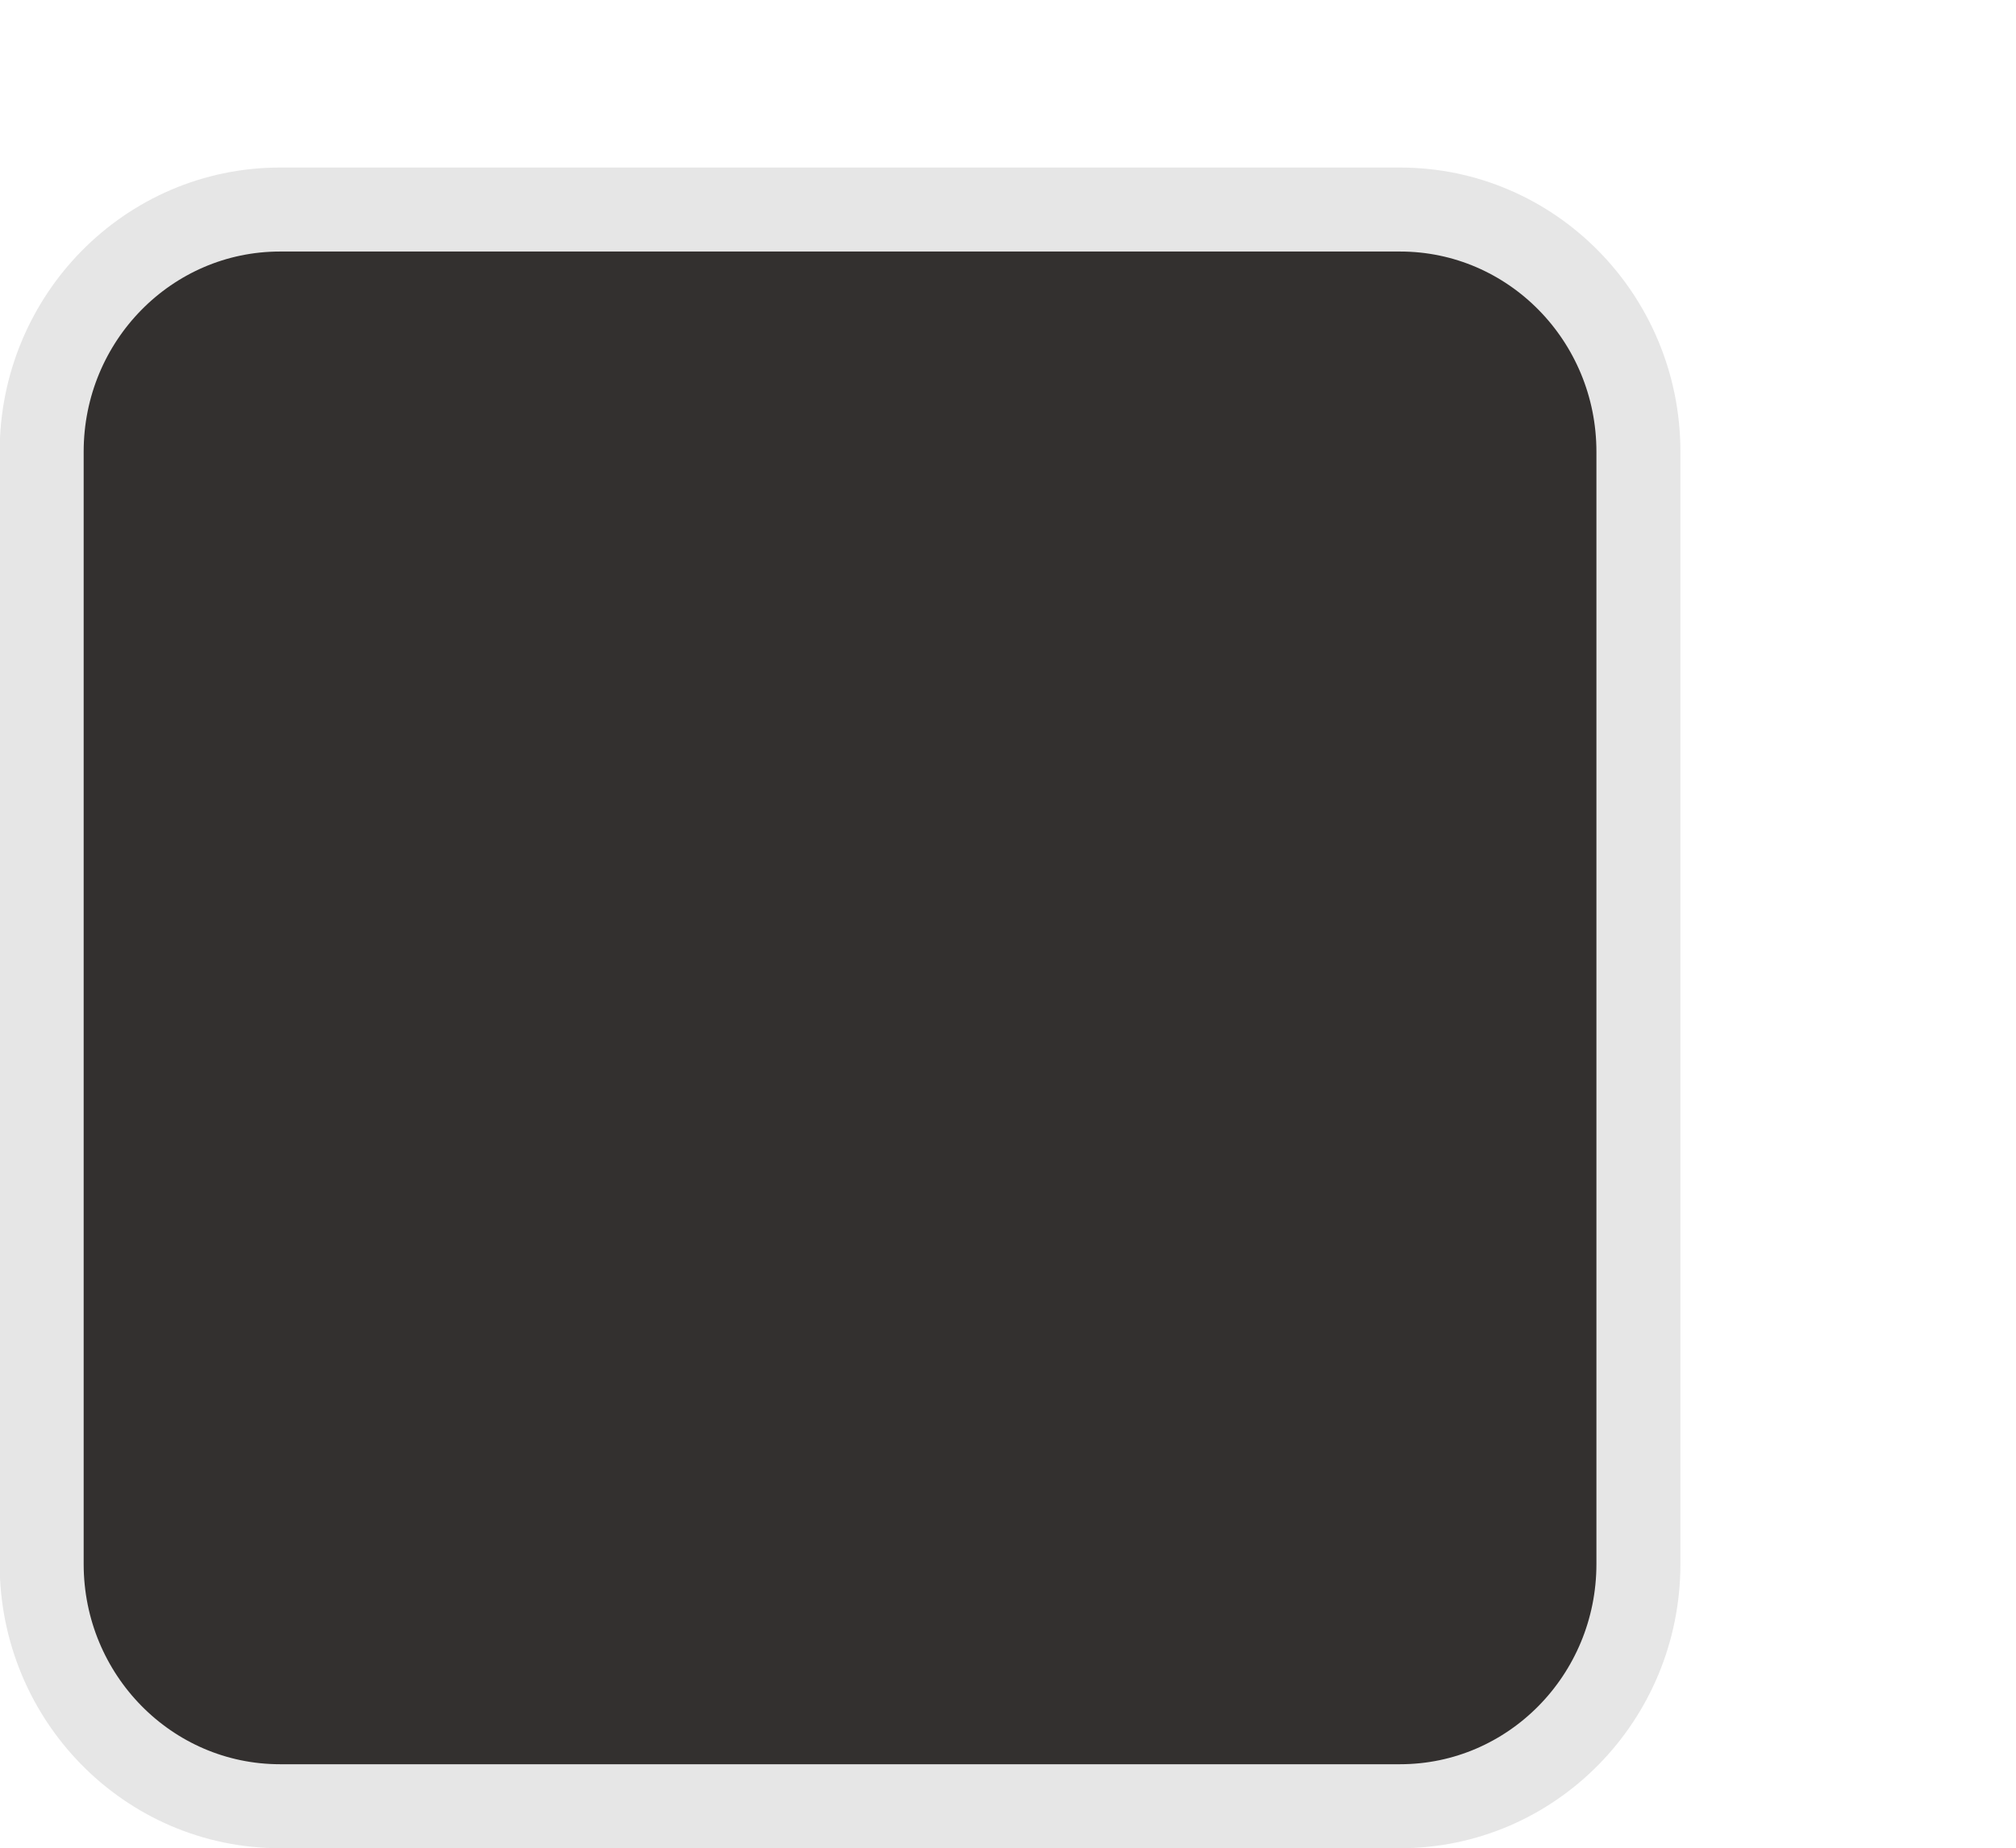
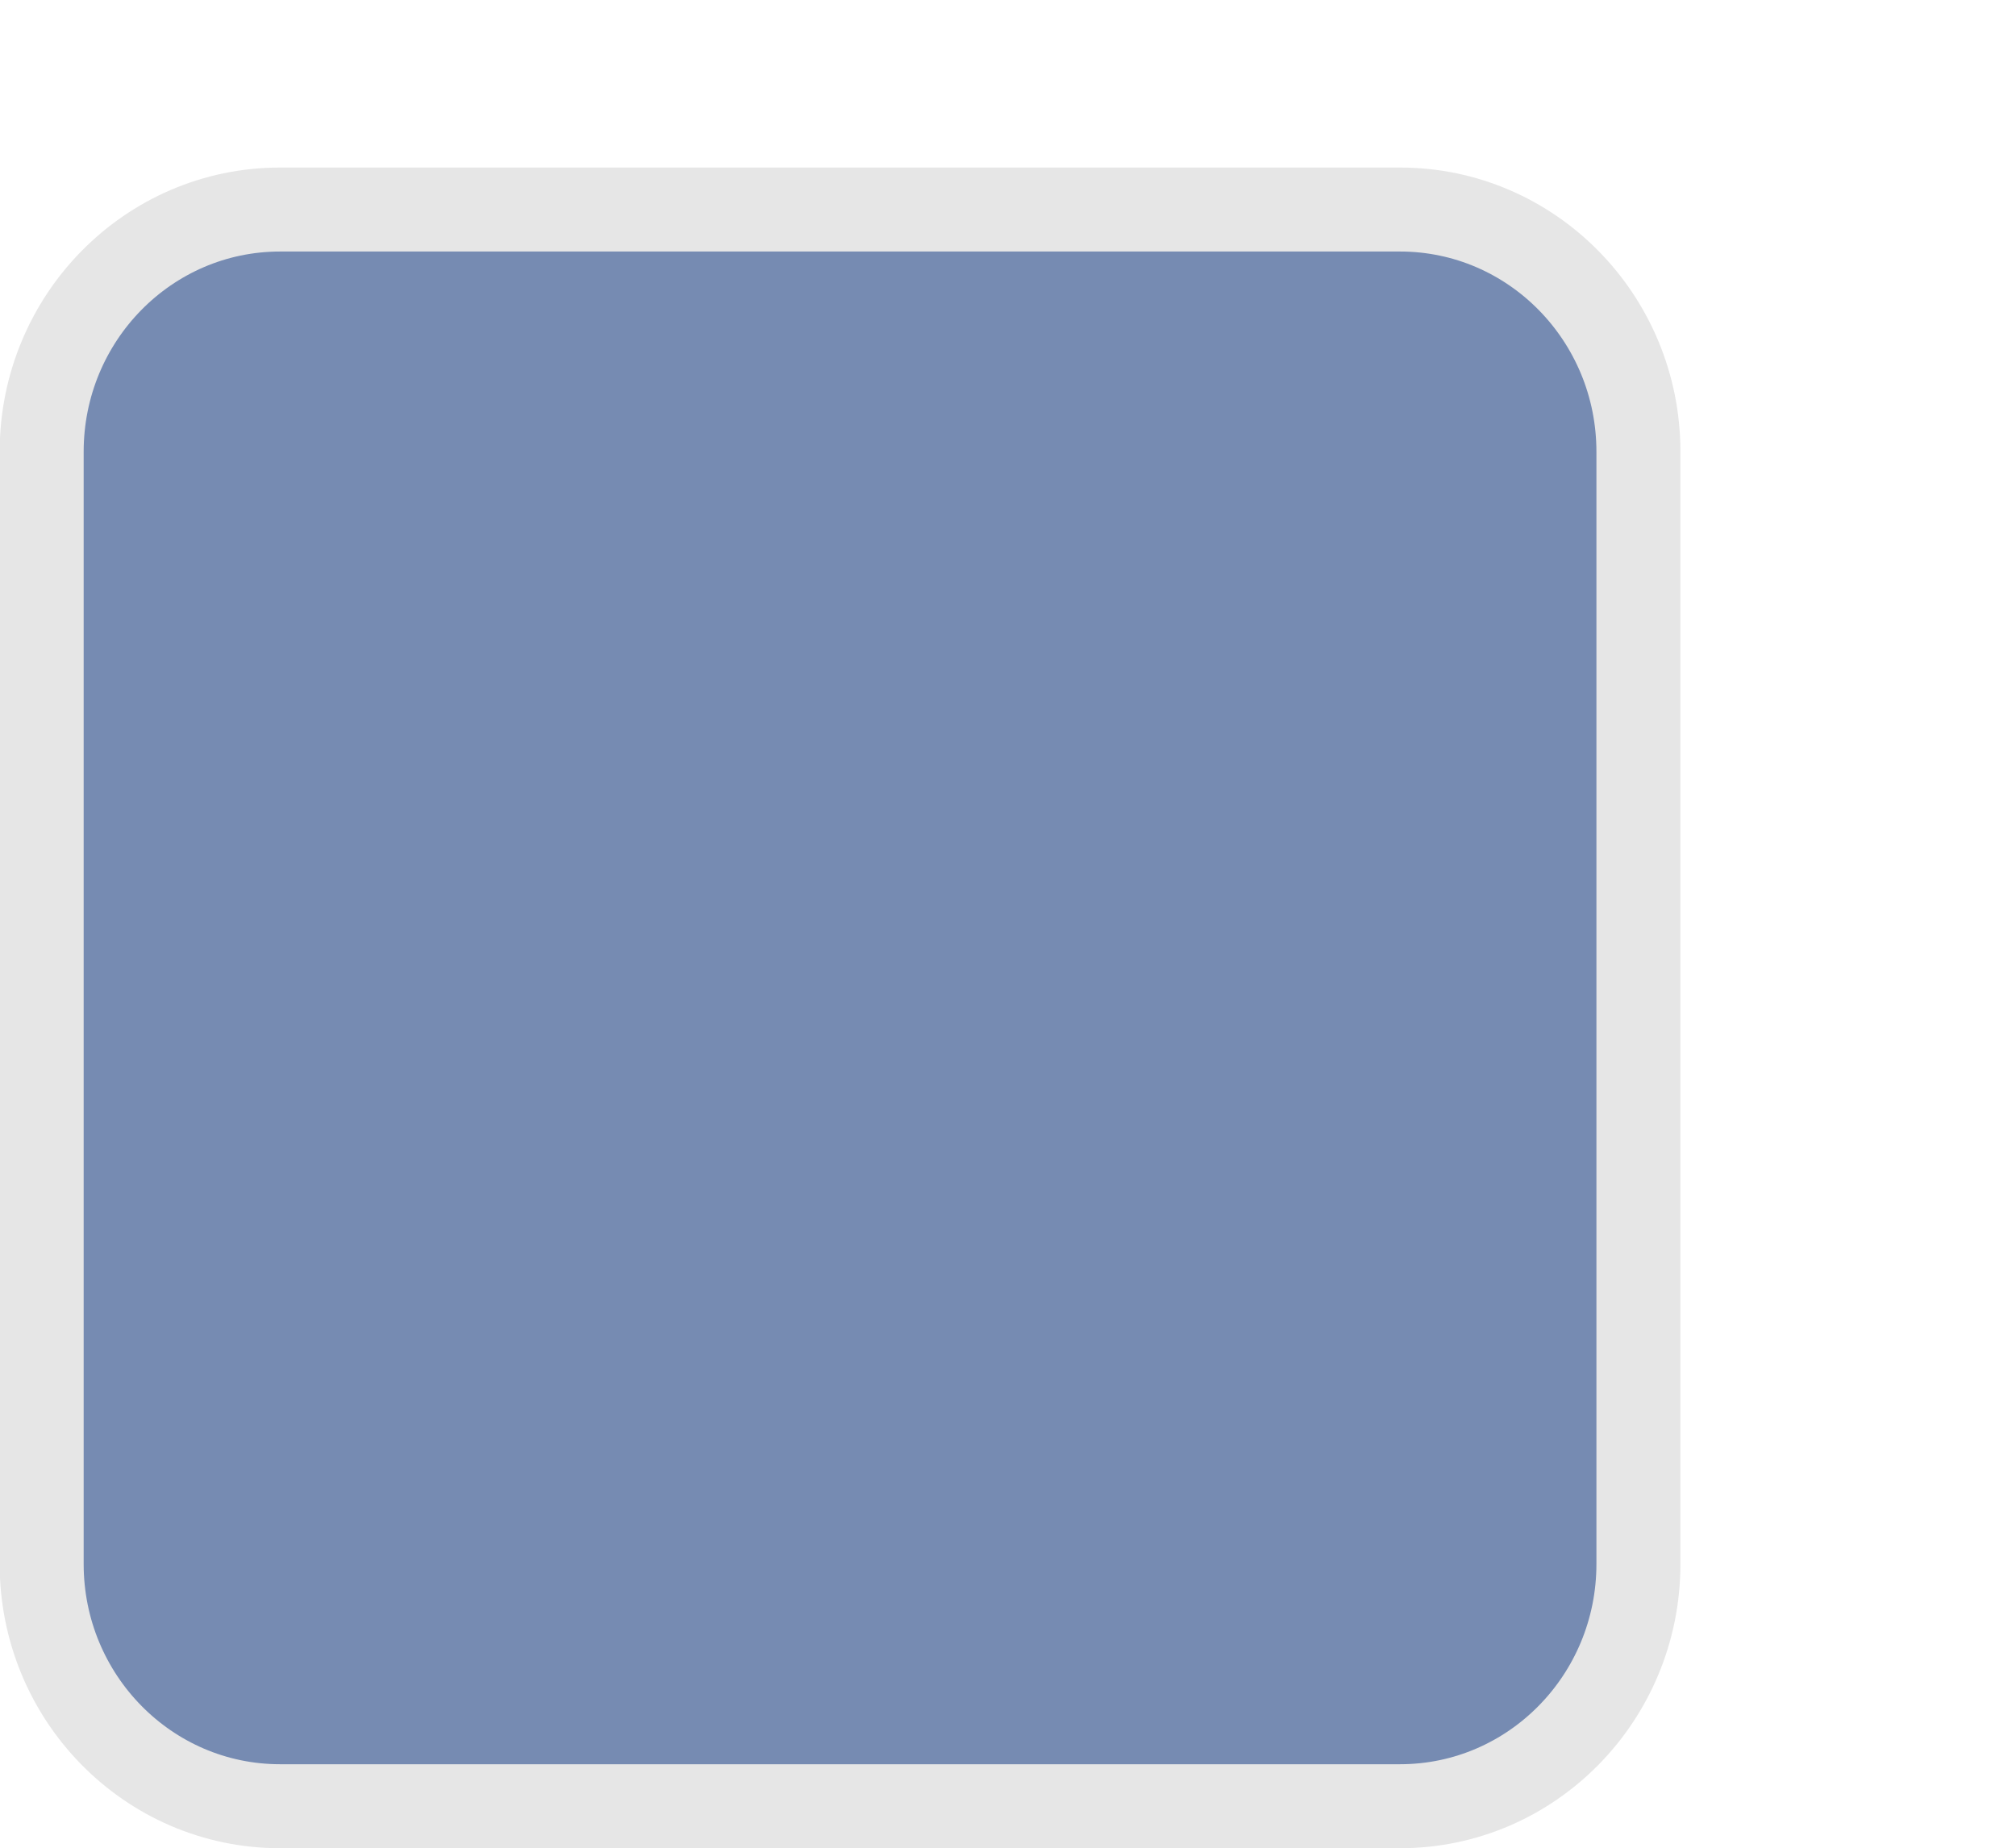
<svg xmlns="http://www.w3.org/2000/svg" xmlns:xlink="http://www.w3.org/1999/xlink" width="24" height="22" id="svg3199" version="1.1">
  <defs id="defs3201">
    <linearGradient id="linearGradient10013-4-63-6">
      <stop style="stop-color:#333333;stop-opacity:1;" offset="0" id="stop10015-2-76-1" />
      <stop style="stop-color:#292929;stop-opacity:1" offset="1" id="stop10017-46-15-8" />
    </linearGradient>
    <linearGradient id="linearGradient10597-5">
      <stop style="stop-color:#16191a;stop-opacity:1;" offset="0" id="stop10599-2" />
      <stop style="stop-color:#2b3133;stop-opacity:1" offset="1" id="stop10601-5" />
    </linearGradient>
    <linearGradient y2="-322.164" x2="921.225" y1="-330.051" x1="921.328" gradientTransform="matrix(1.591837,0,0,0.8571429,-1456.546,275.4519)" gradientUnits="userSpaceOnUse" id="linearGradient15374" xlink:href="#linearGradient10013-4-63-6" />
    <linearGradient gradientTransform="translate(-1199.985,216.3805)" y2="-227.08" x2="1203.918" y1="-217.567" x1="1203.918" gradientUnits="userSpaceOnUse" id="linearGradient15376" xlink:href="#linearGradient10597-5" />
    <linearGradient id="linearGradient5581-5-2-4-6-8-7-35-8">
      <stop id="stop5583-0-92-8-0-7-6-5-1" offset="0" style="stop-color:#454c4c;stop-opacity:1;" />
      <stop style="stop-color:#393f3f;stop-opacity:1;" offset="0.4" id="stop5585-4-7-2-7-9-9-92-0" />
      <stop id="stop5587-6-7-2-0-3-1-21-5" offset="1" style="stop-color:#2d3232;stop-opacity:1;" />
    </linearGradient>
  </defs>
  <g id="layer1" transform="translate(-342.5,-521.3622)">
-     <rect ry="2.884" style="color:#000000;display:inline;overflow:visible;visibility:visible;fill:#33302f;fill-opacity:1;stroke:#e6e6e6;stroke-width:1;stroke-linecap:butt;stroke-linejoin:round;stroke-miterlimit:4;stroke-dasharray:none;stroke-dashoffset:0;stroke-opacity:1;marker:none;enable-background:accumulate" id="rect11803" width="19.009" height="19.011" x="342.996" y="523.857" rx="2.838" />
+     <rect ry="2.884" style="color:#000000;display:inline;overflow:visible;visibility:visible;fill:#768bb2;fill-opacity:1;stroke:#e6e6e6;stroke-width:1;stroke-linecap:butt;stroke-linejoin:round;stroke-miterlimit:4;stroke-dasharray:none;stroke-dashoffset:0;stroke-opacity:1;marker:none;enable-background:accumulate" id="rect11803" width="19.009" height="19.011" x="342.996" y="523.857" rx="2.838" />
    <rect style="color:#000000;fill:none;stroke:none;stroke-width:2;marker:none;visibility:visible;display:inline;overflow:visible;enable-background:accumulate" id="rect17347" width="21.944" height="21.944" x="342.299" y="521.584" />
  </g>
</svg>
